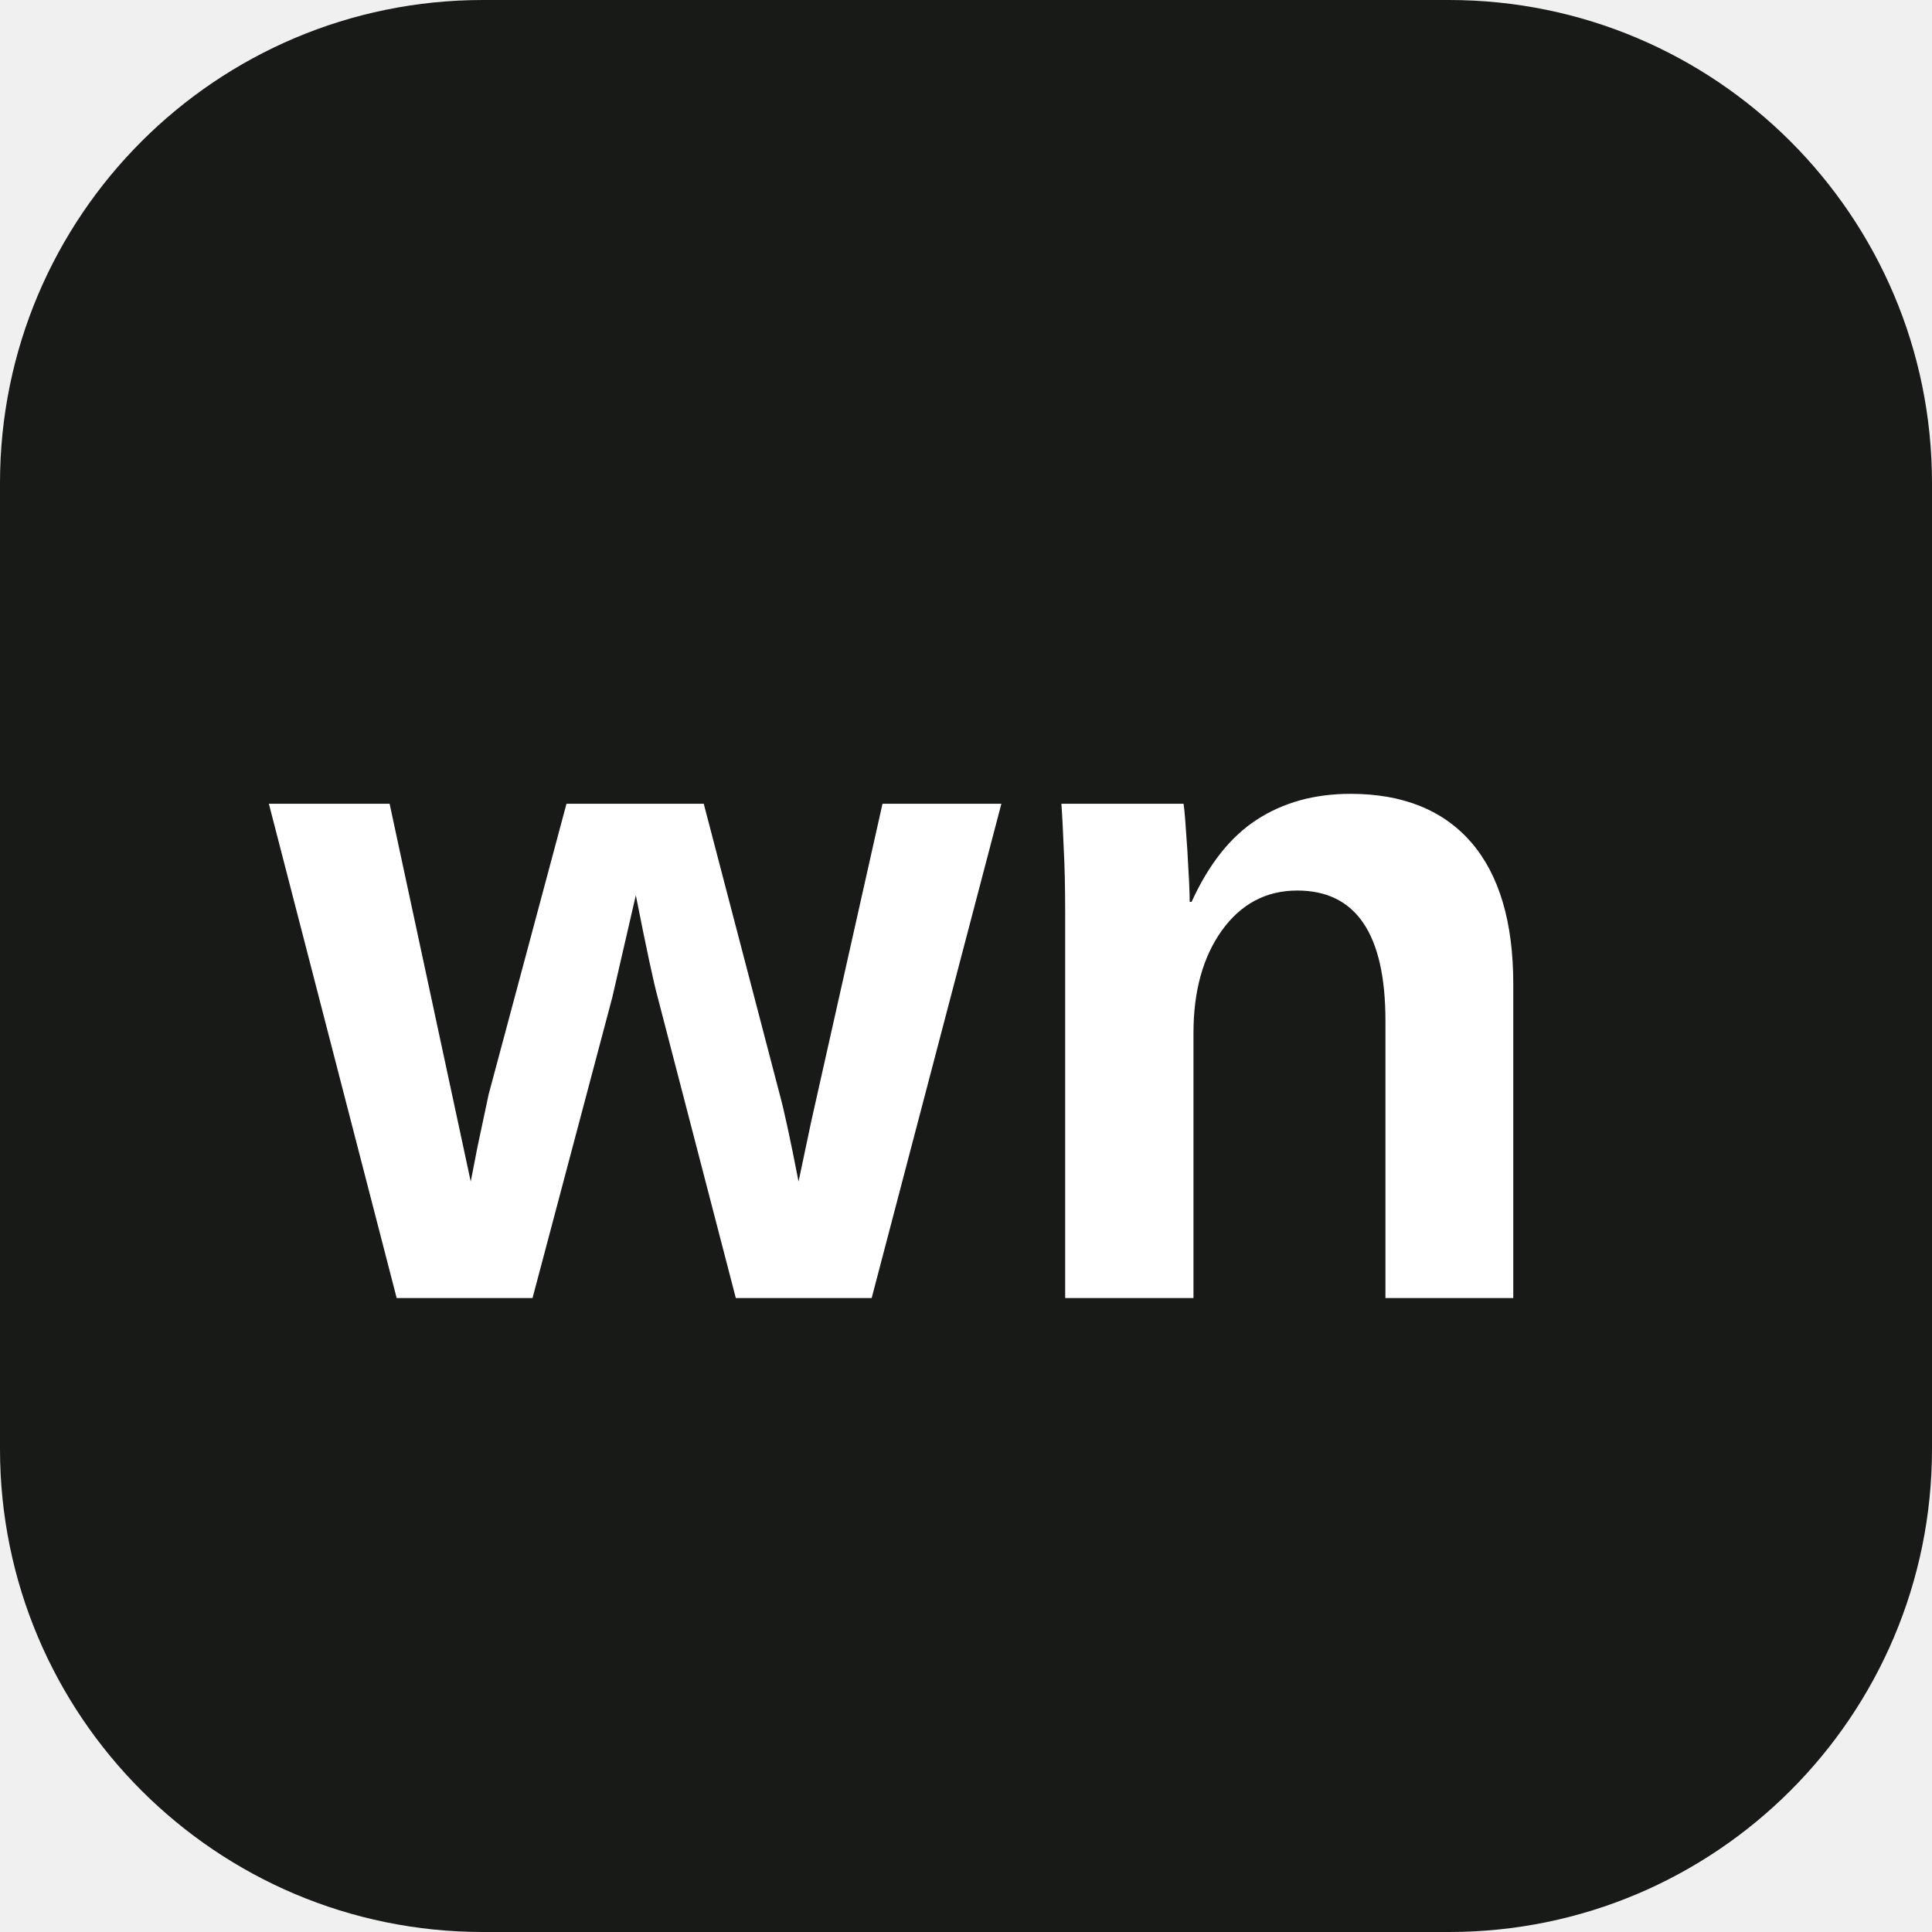
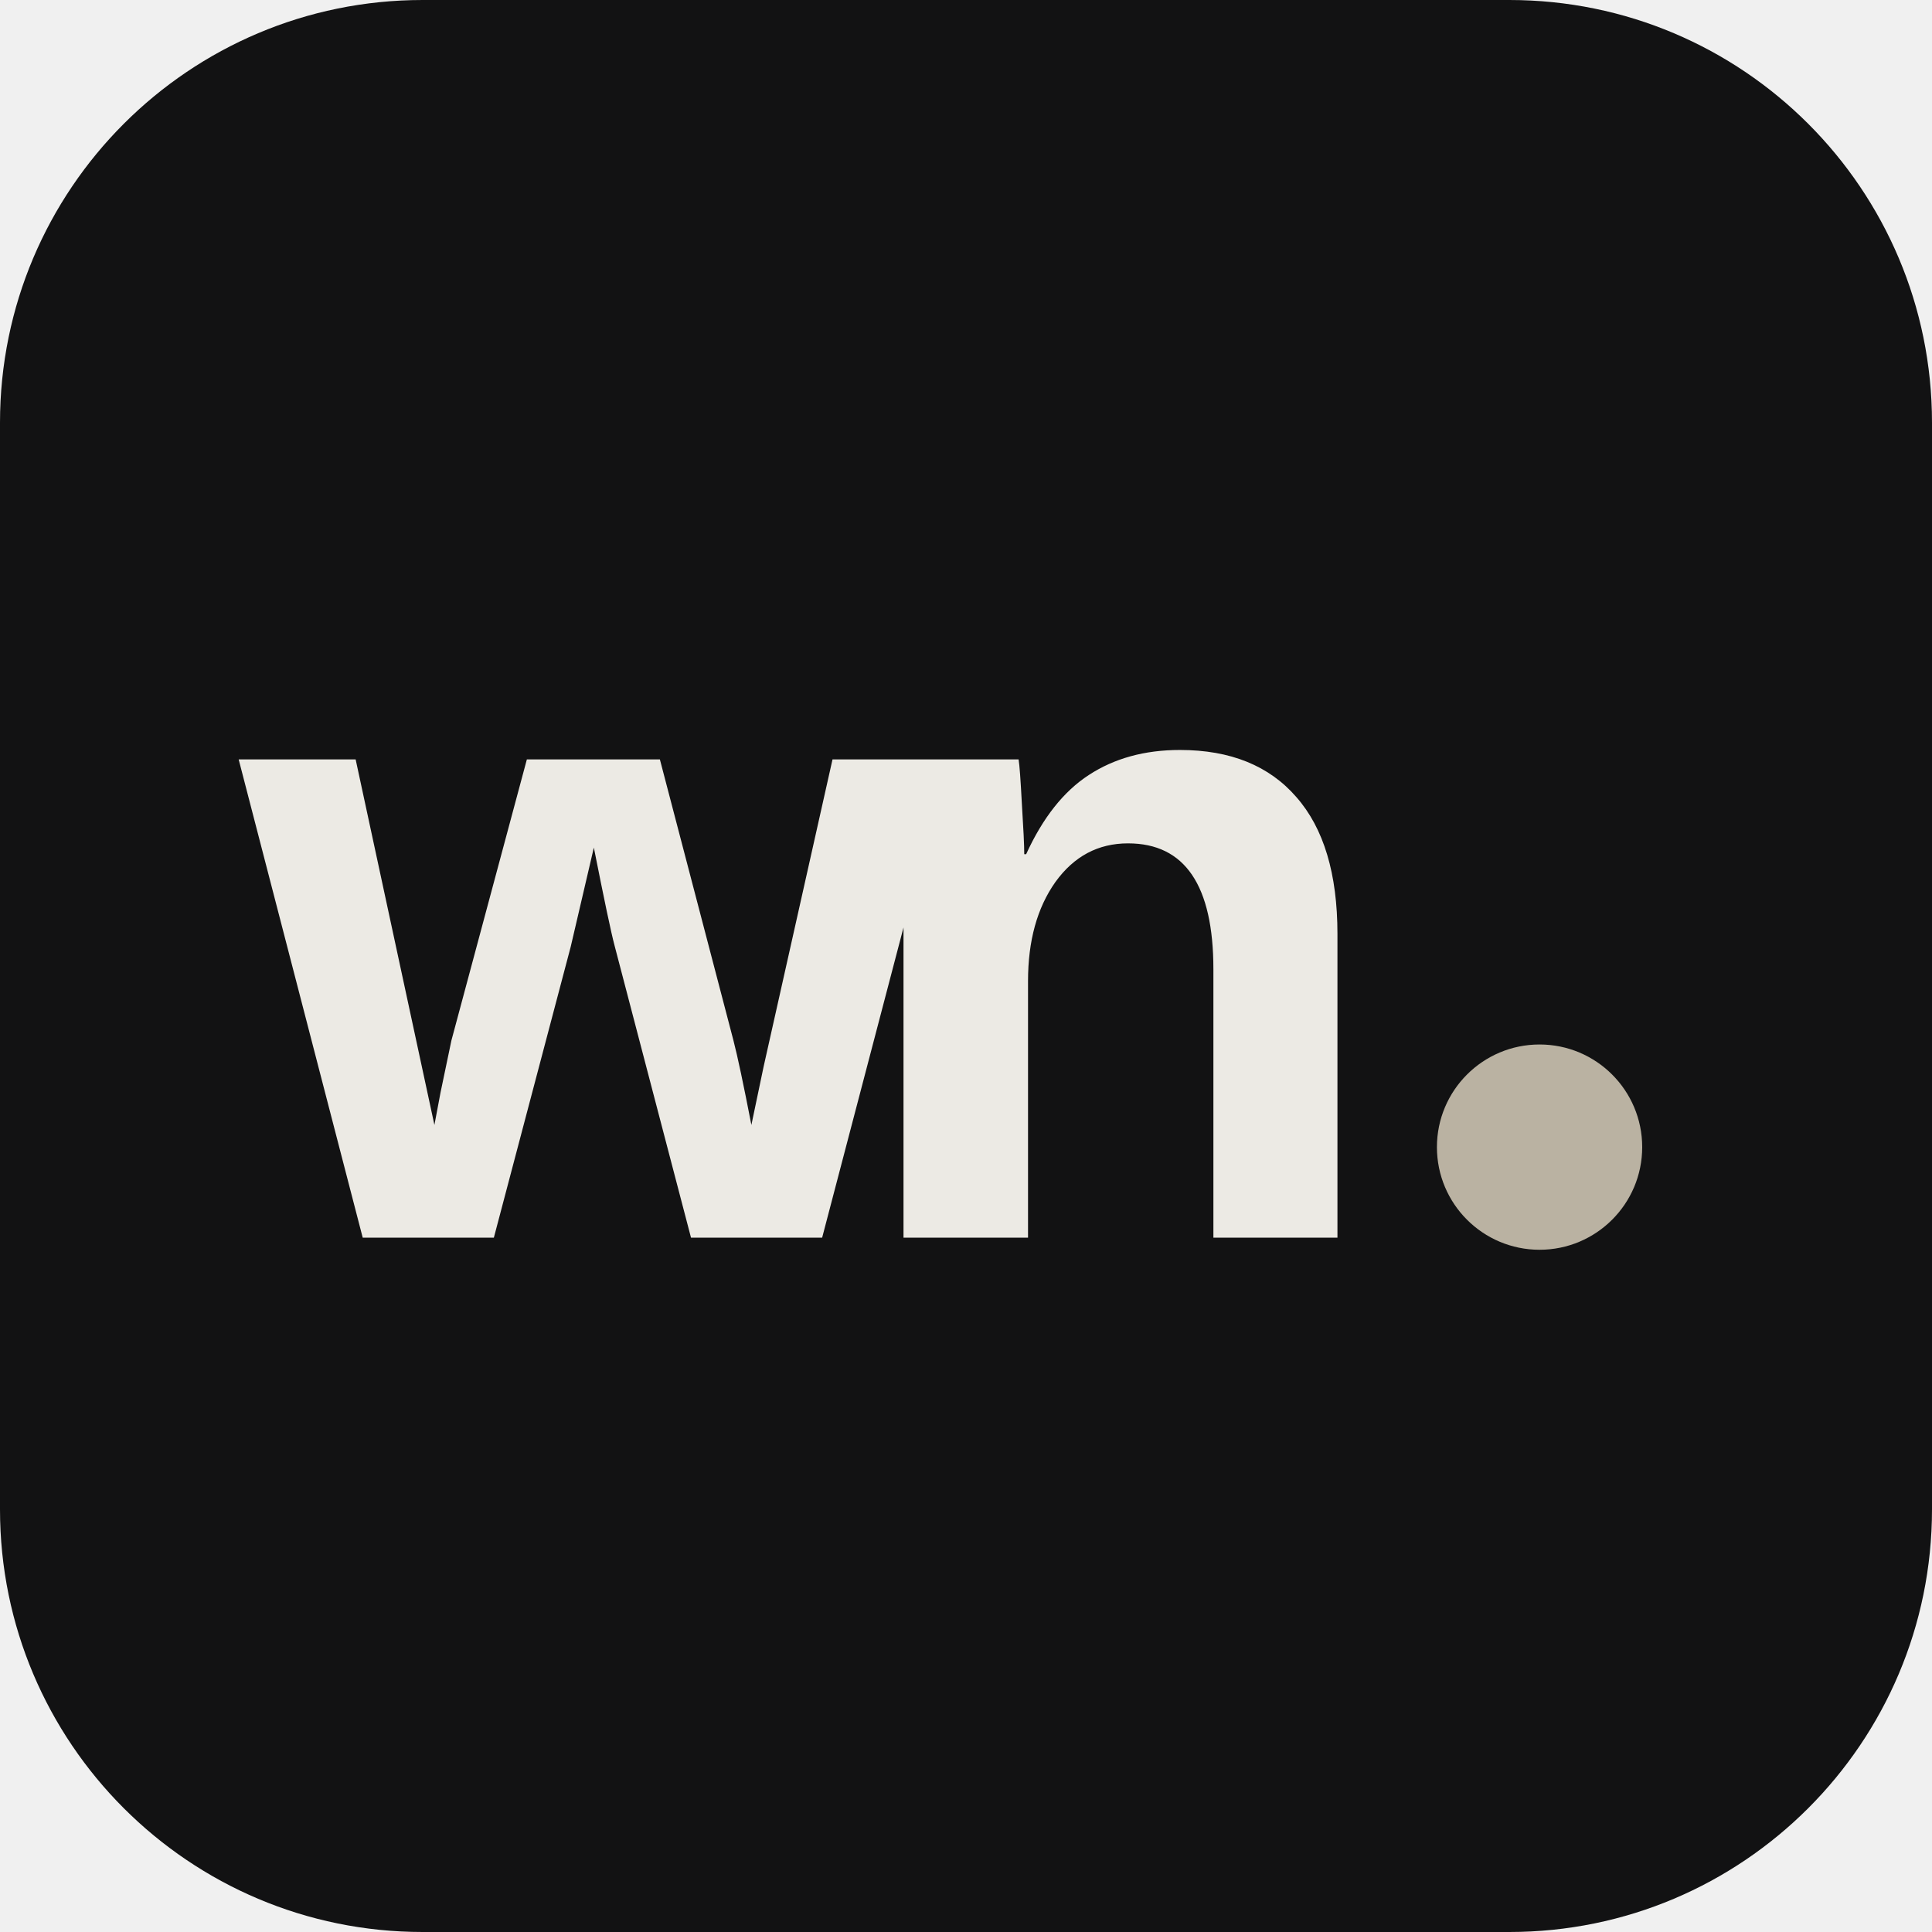
<svg xmlns="http://www.w3.org/2000/svg" viewBox="0 0 64 64">
-   <rect width="64" height="64" rx="16" fill="#181a18" />
-   <text x="9" y="43" font-family="Arial,sans-serif" font-size="31" font-weight="bold" fill="white">wn</text>
+   <rect width="64" height="64" rx="14" fill="#121213" />
+   <text x="8" y="41" font-family="Segoe UI,Arial,sans-serif" font-size="30" font-weight="700" letter-spacing="-3.5" fill="#ECEAE4">wn</text>
+   <circle cx="51" cy="38" r="3.4" fill="#BAB2A2" />
</svg>
